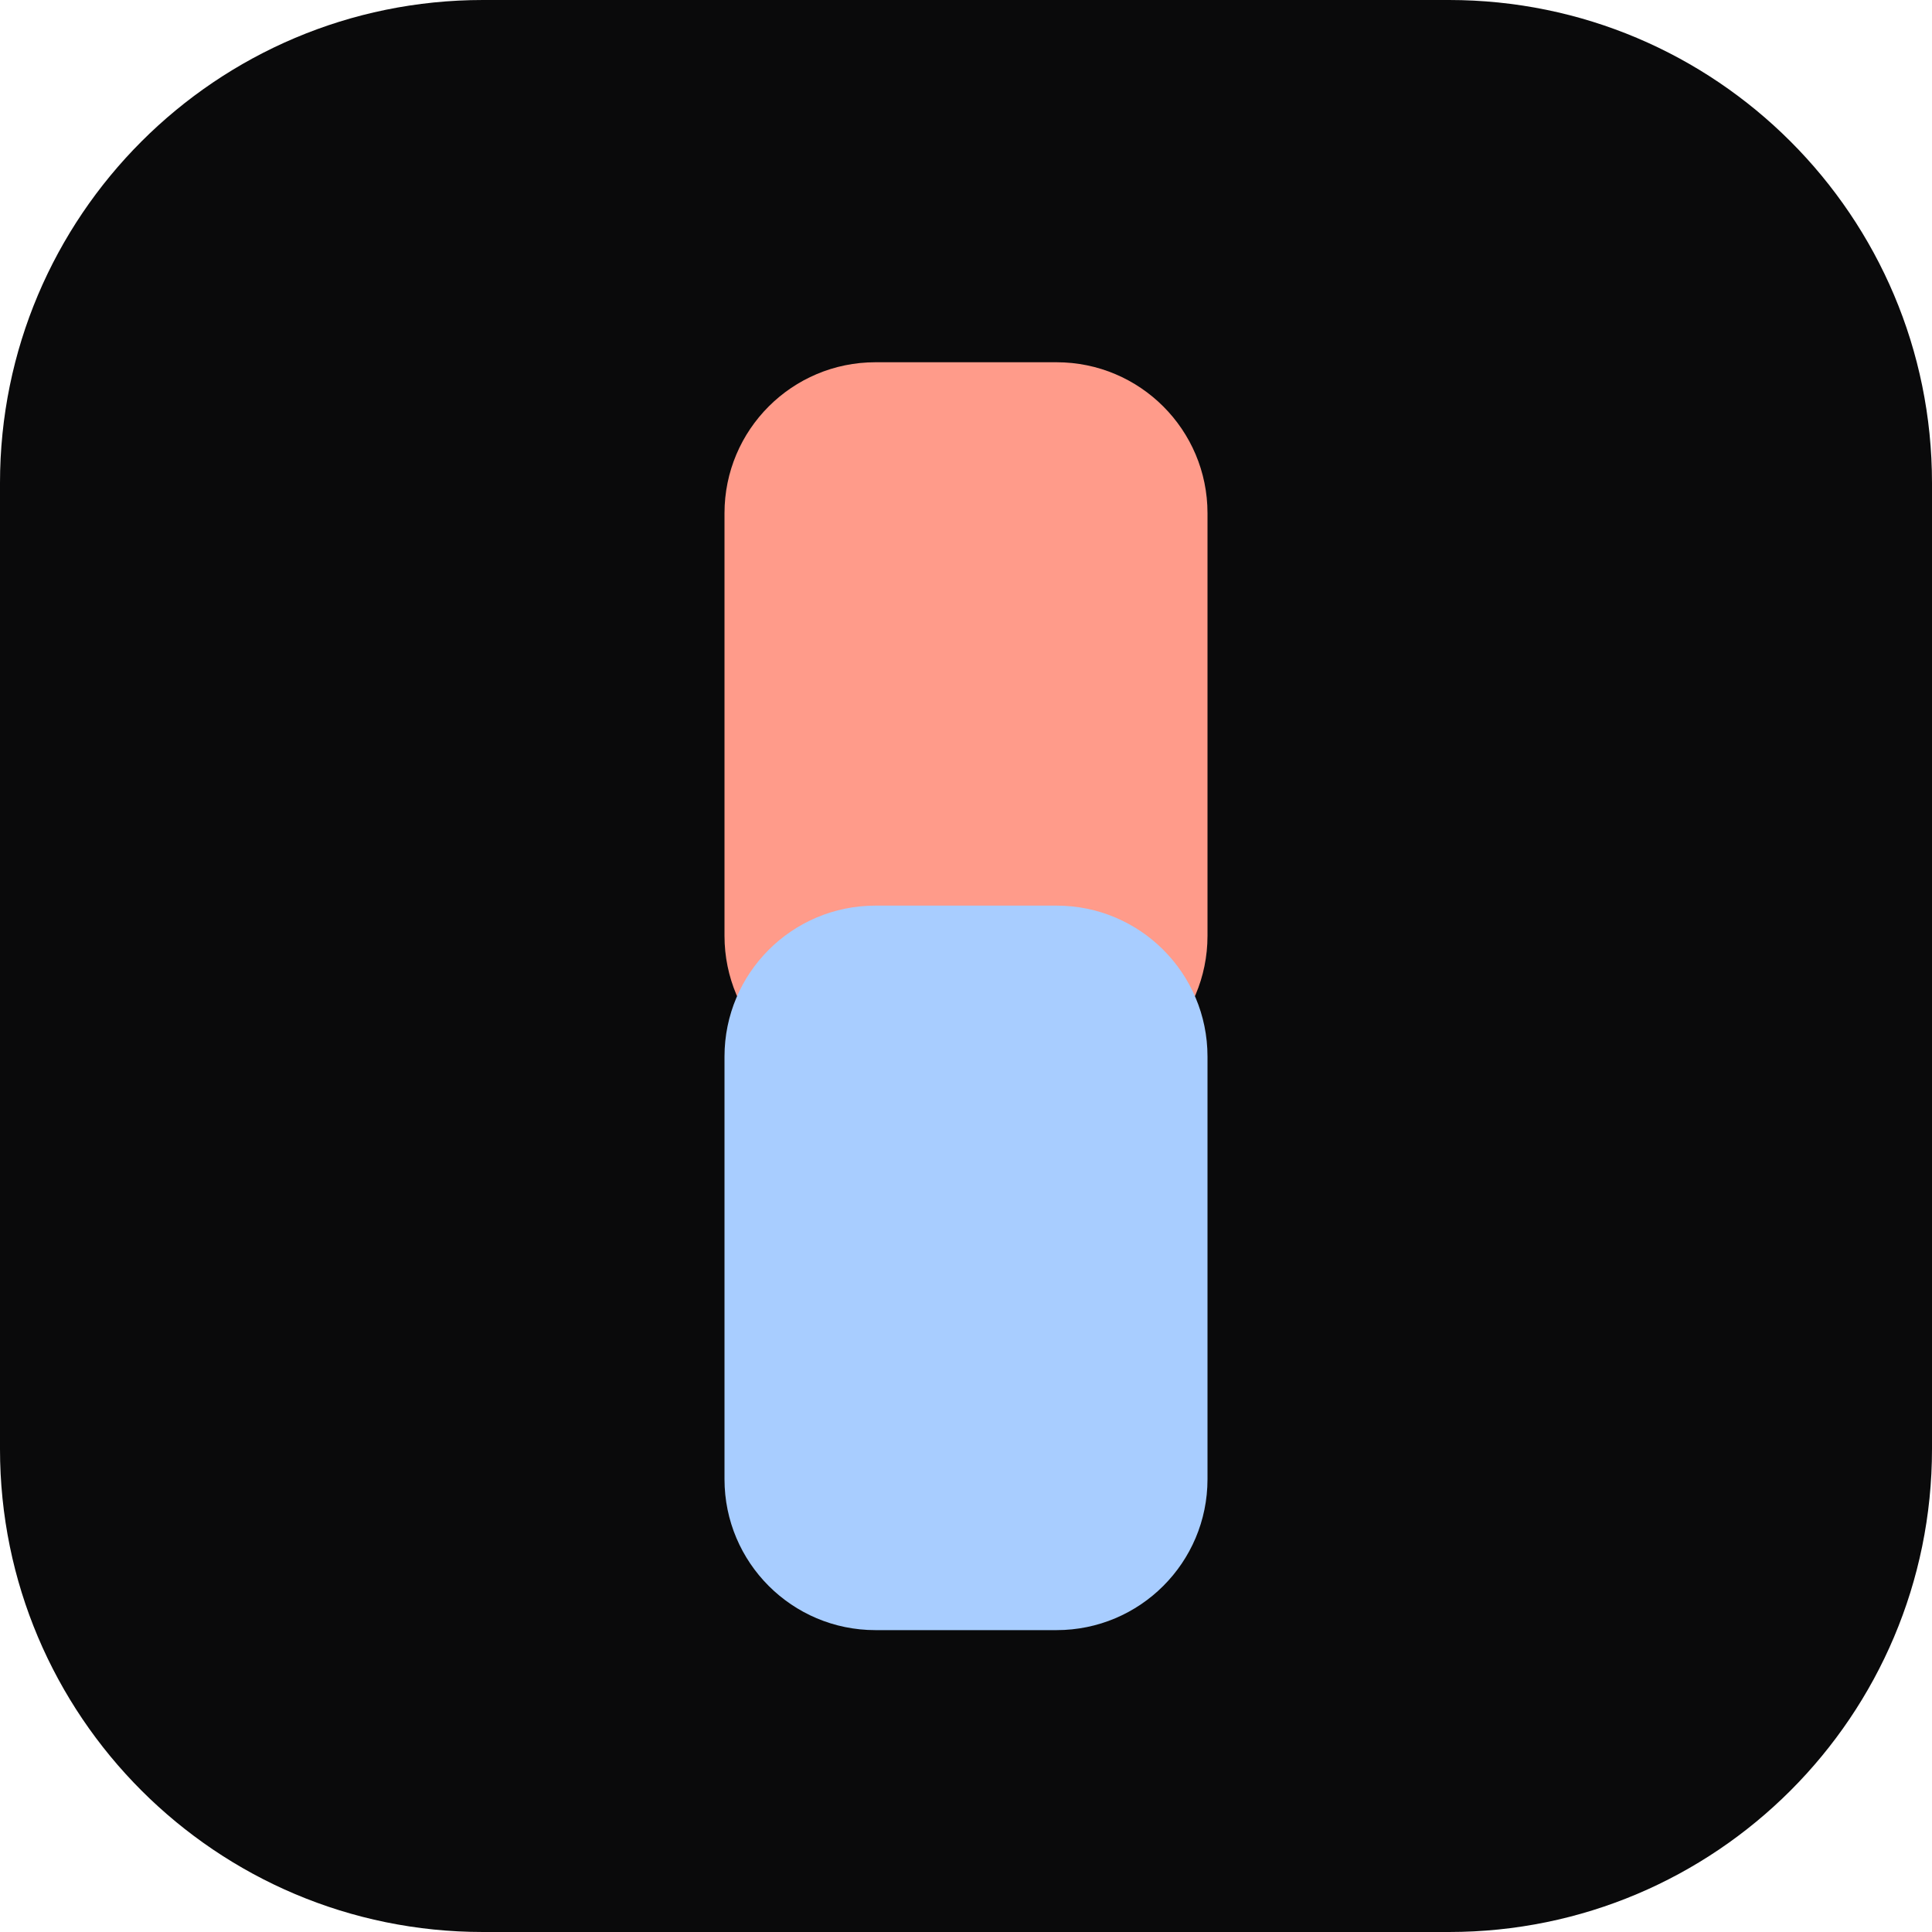
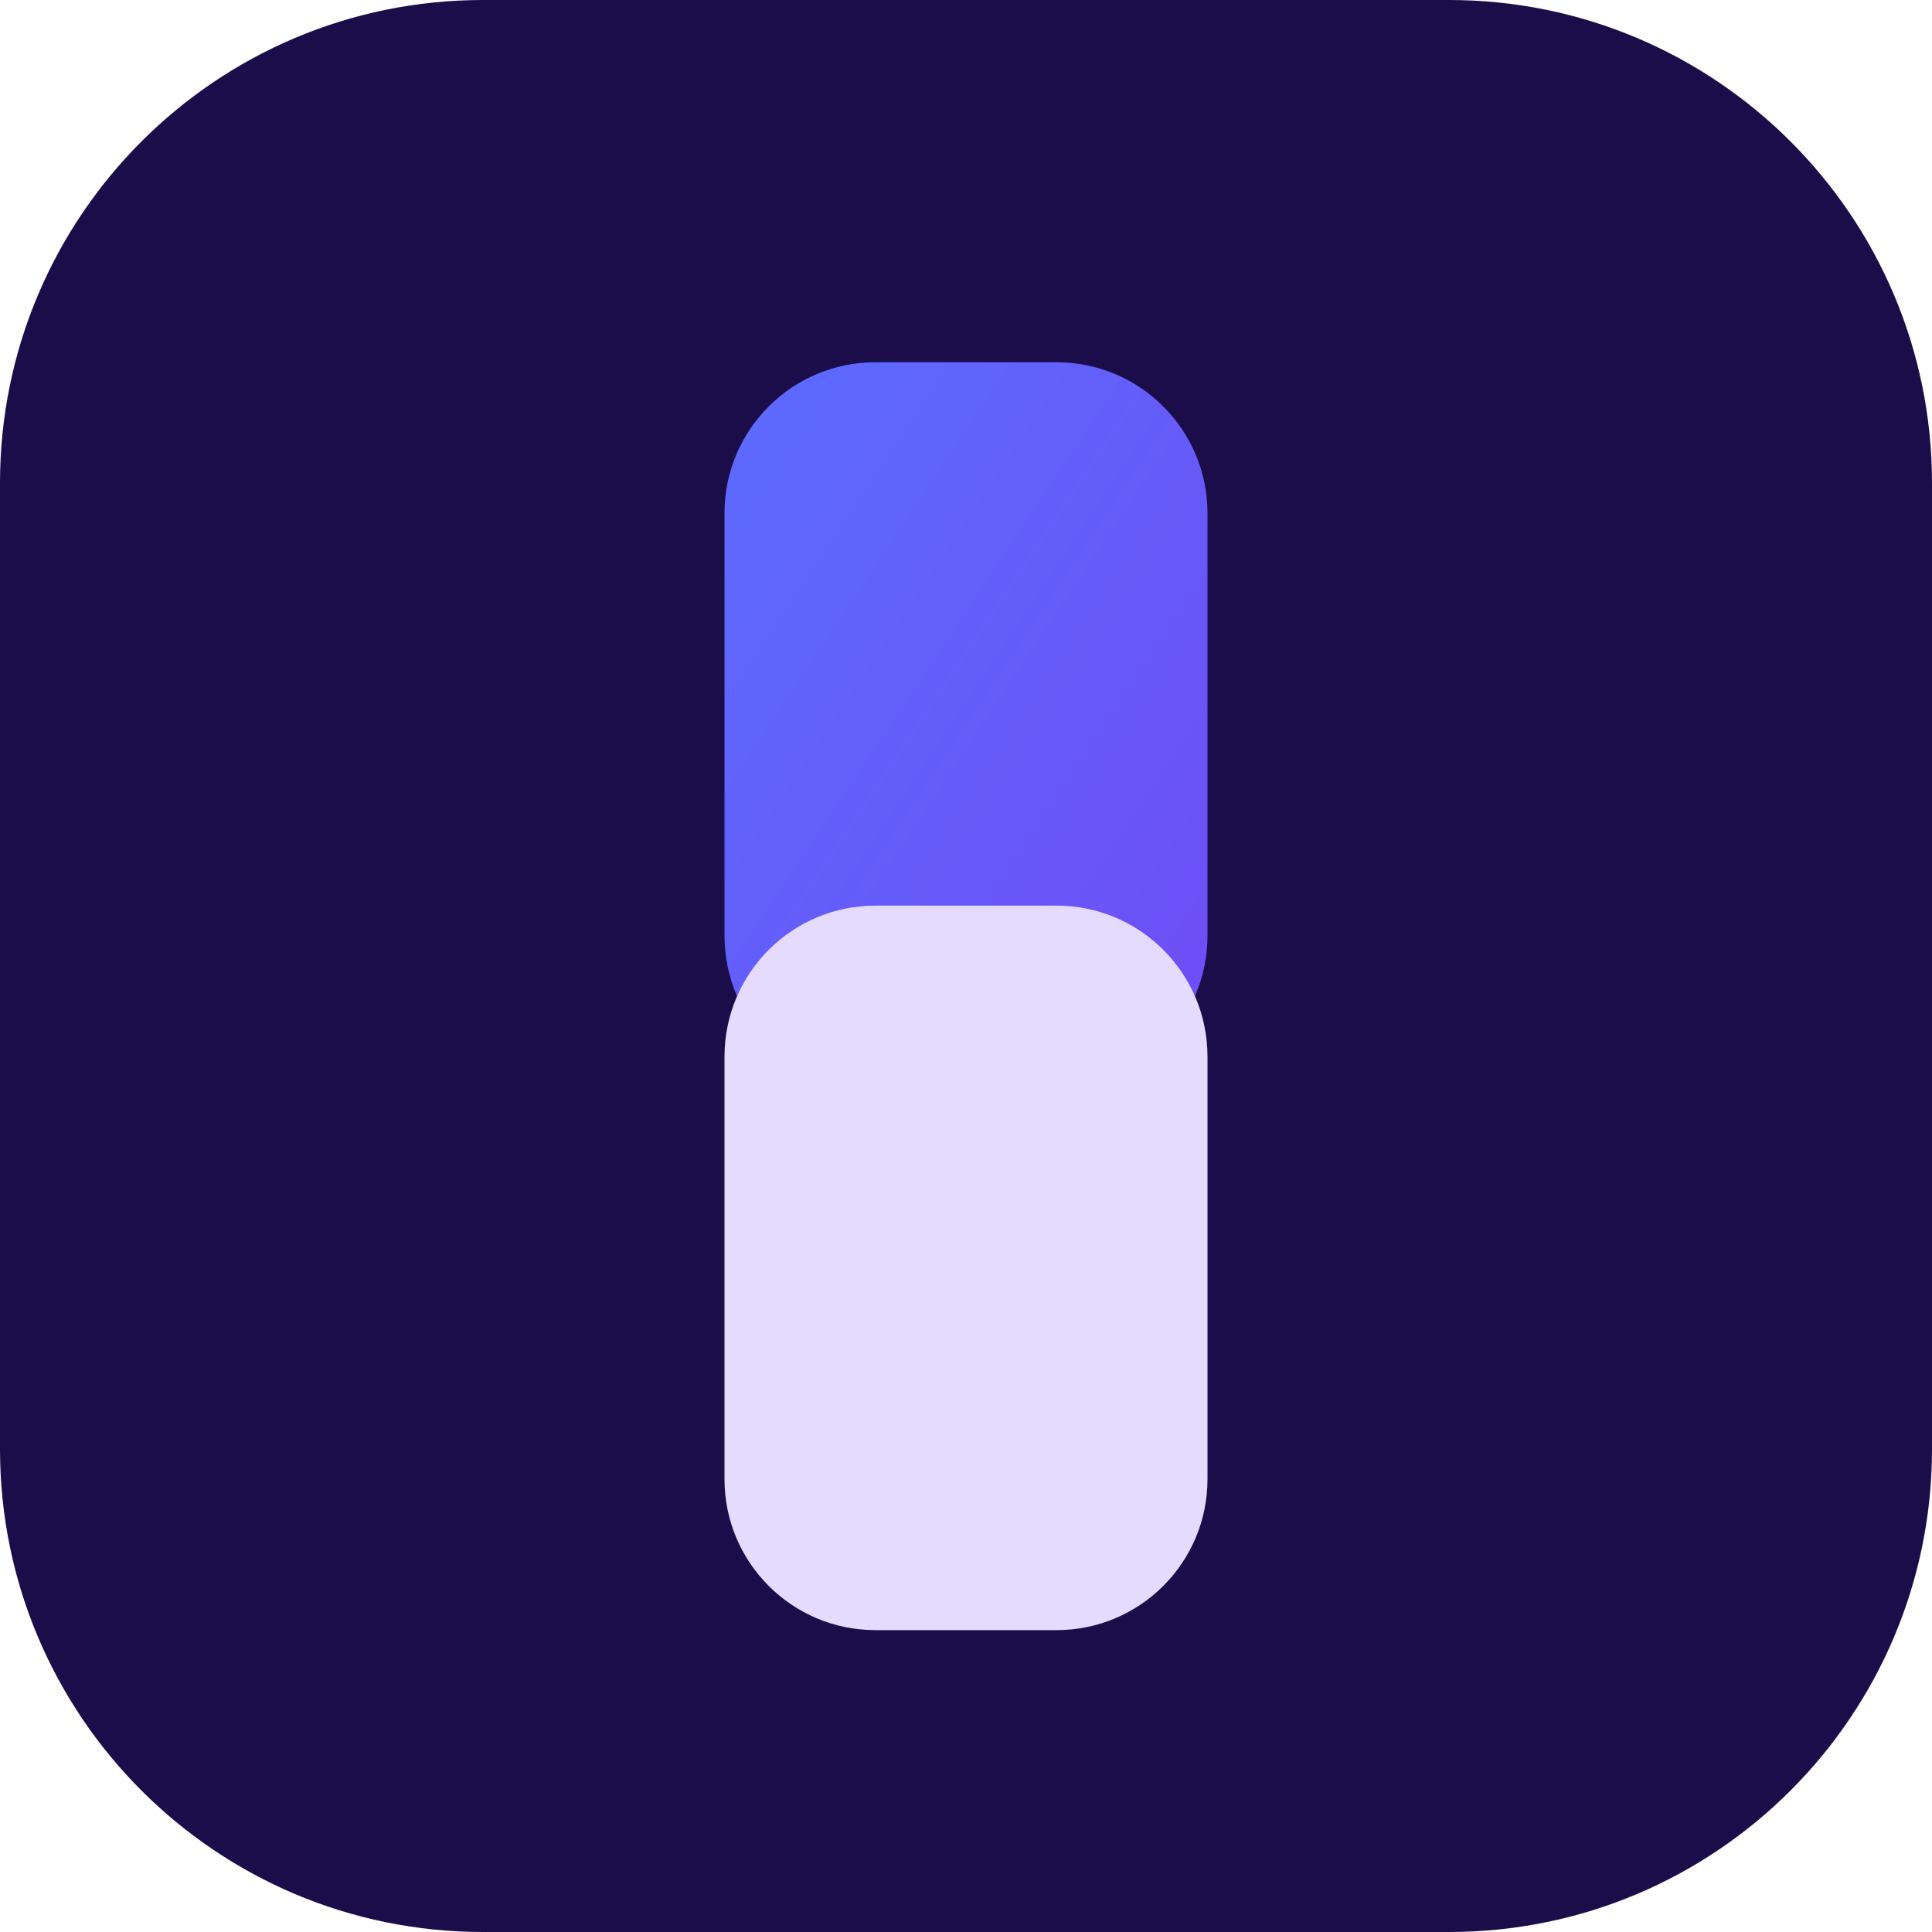
<svg xmlns="http://www.w3.org/2000/svg" viewBox="0 0 64 64">
-   <rect width="64" height="64" rx="16" fill="#0a0a0b" />
-   <rect x="24" y="12" width="16" height="24" rx="5" fill="#ff9b8a" />
-   <rect x="24" y="30" width="16" height="24" rx="5" fill="#a8cdff" />
+   <defs>
+     <linearGradient id="g" x1="0" y1="0" x2="1" y2="1">
+       <stop offset="0" stop-color="#5b6cff" />
+       <stop offset="1" stop-color="#6e4cf5" />
+     </linearGradient>
+   </defs>
+   <rect width="64" height="64" rx="16" fill="#1b0c4a" />
+   <rect x="24" y="12" width="16" height="24" rx="5" fill="url(#g)" />
+   <rect x="24" y="30" width="16" height="24" rx="5" fill="#e4dbff" />
</svg>
